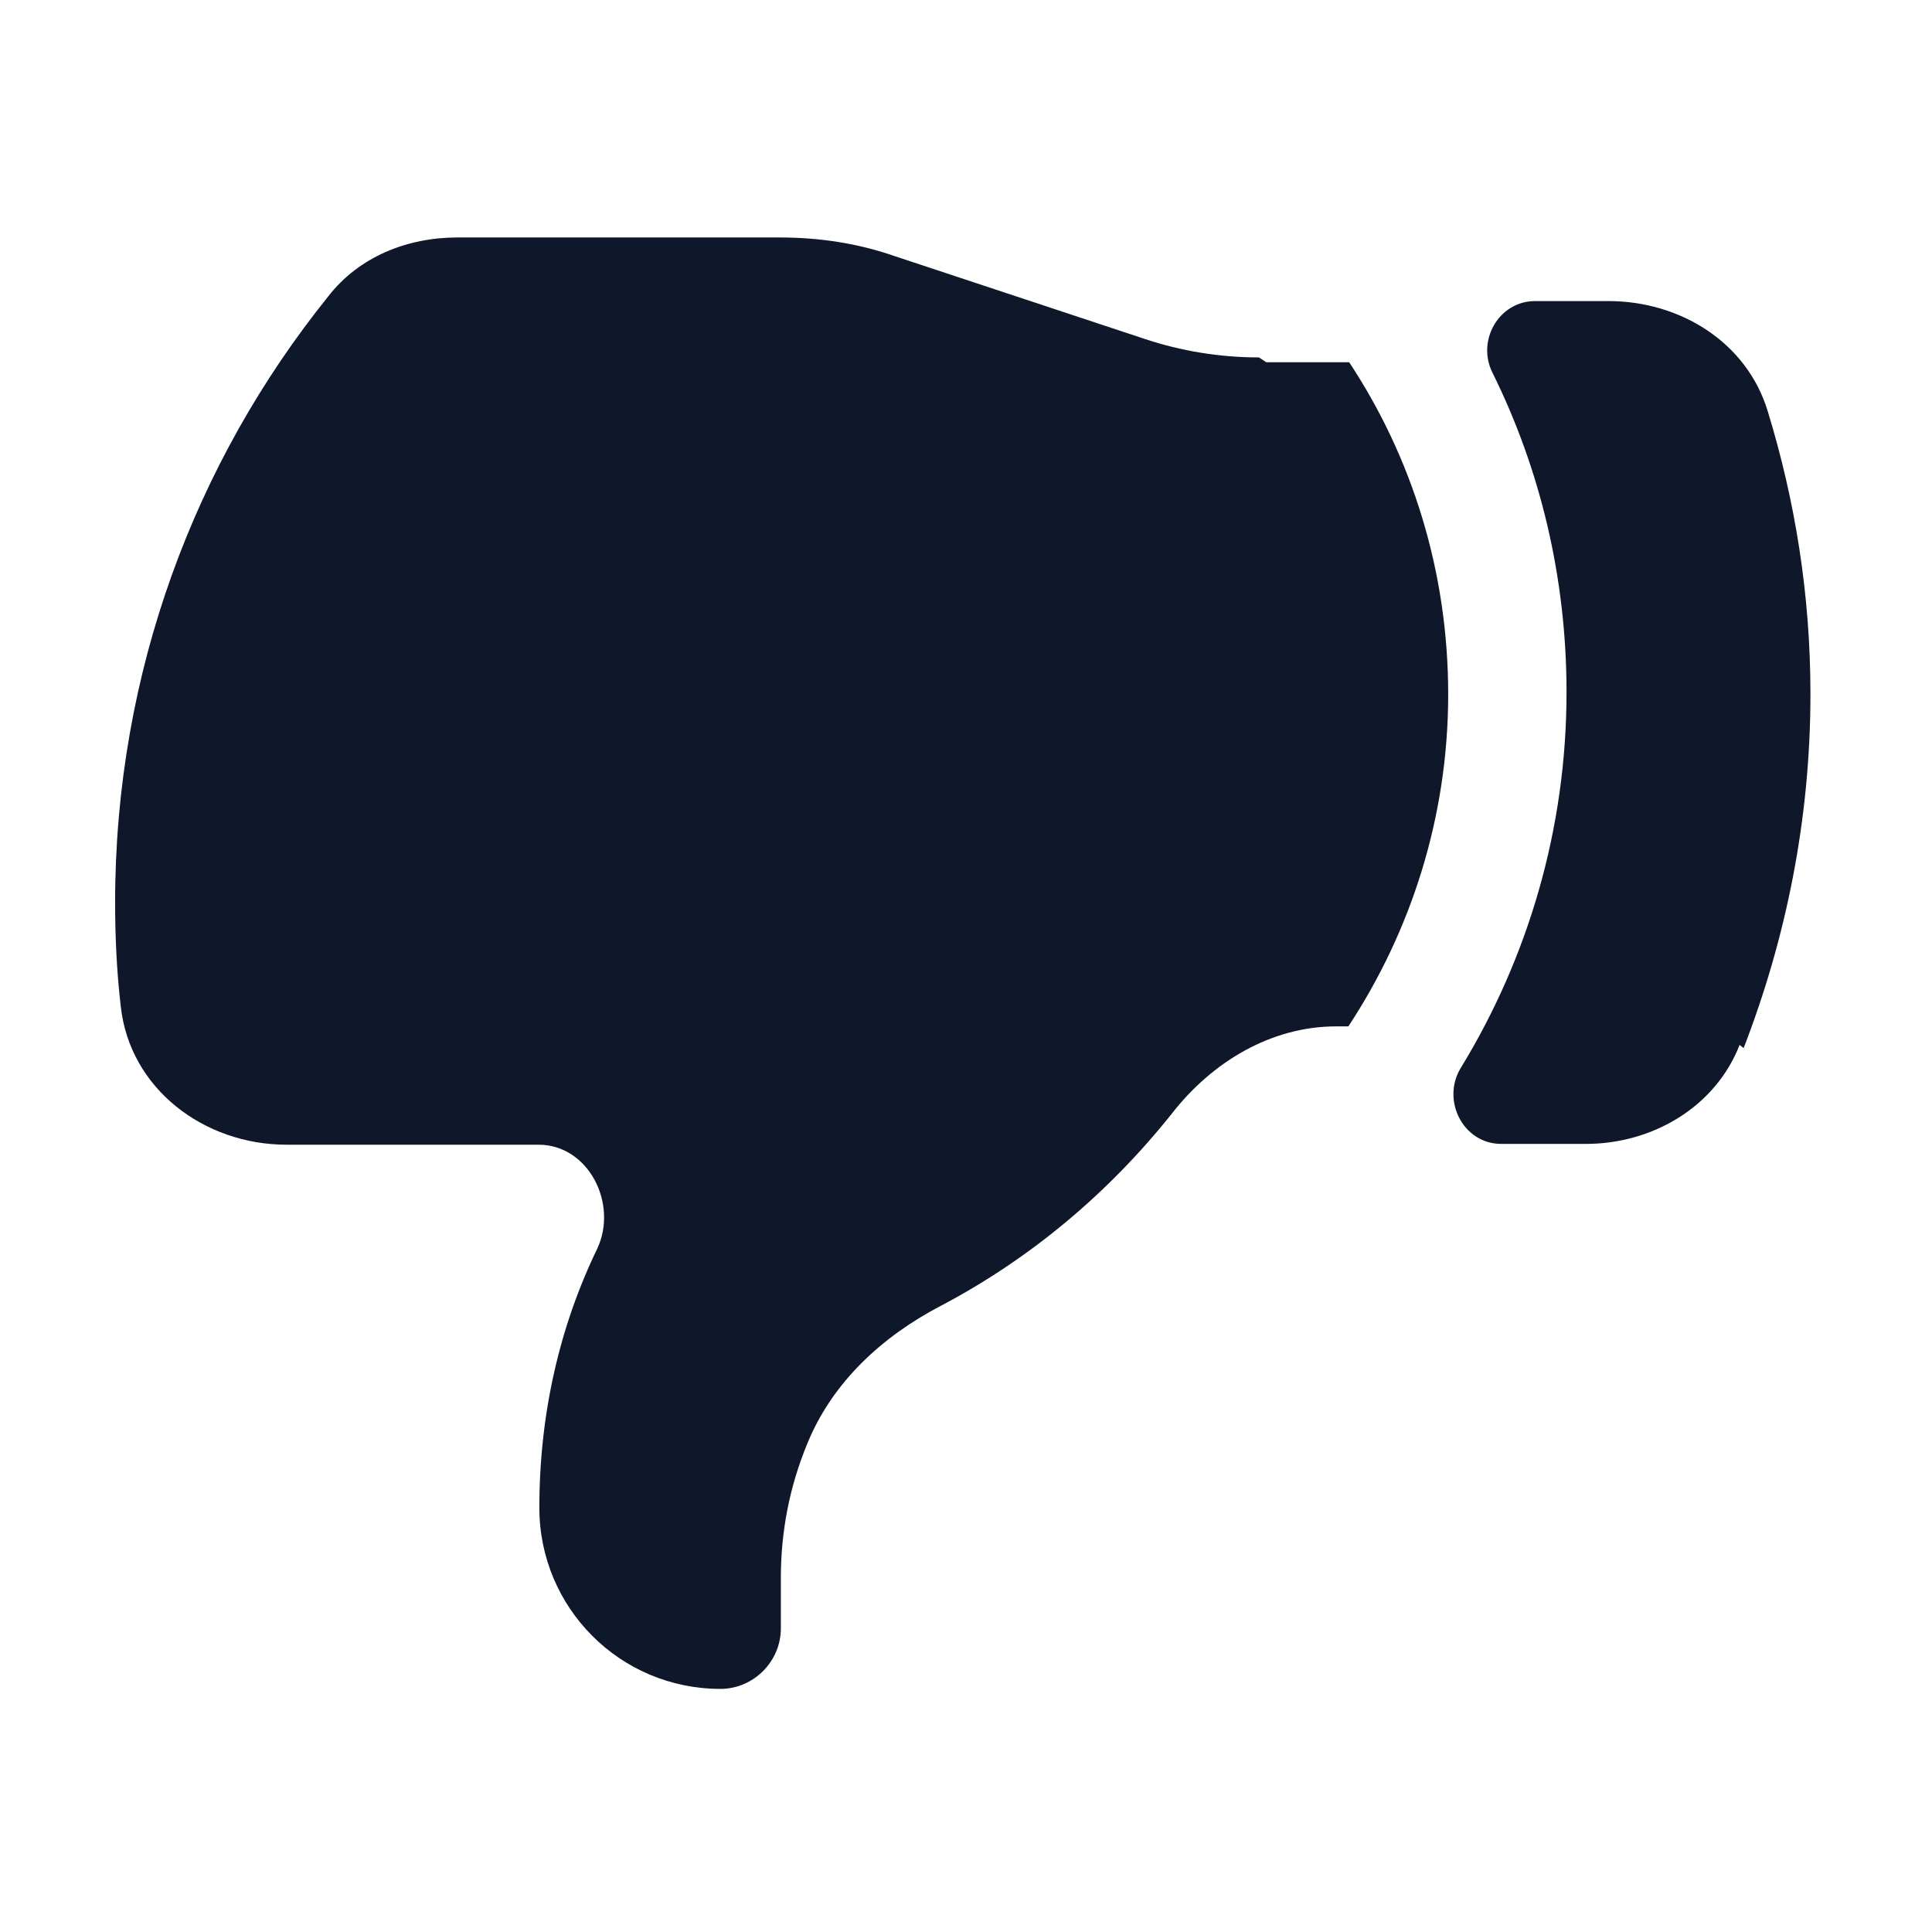
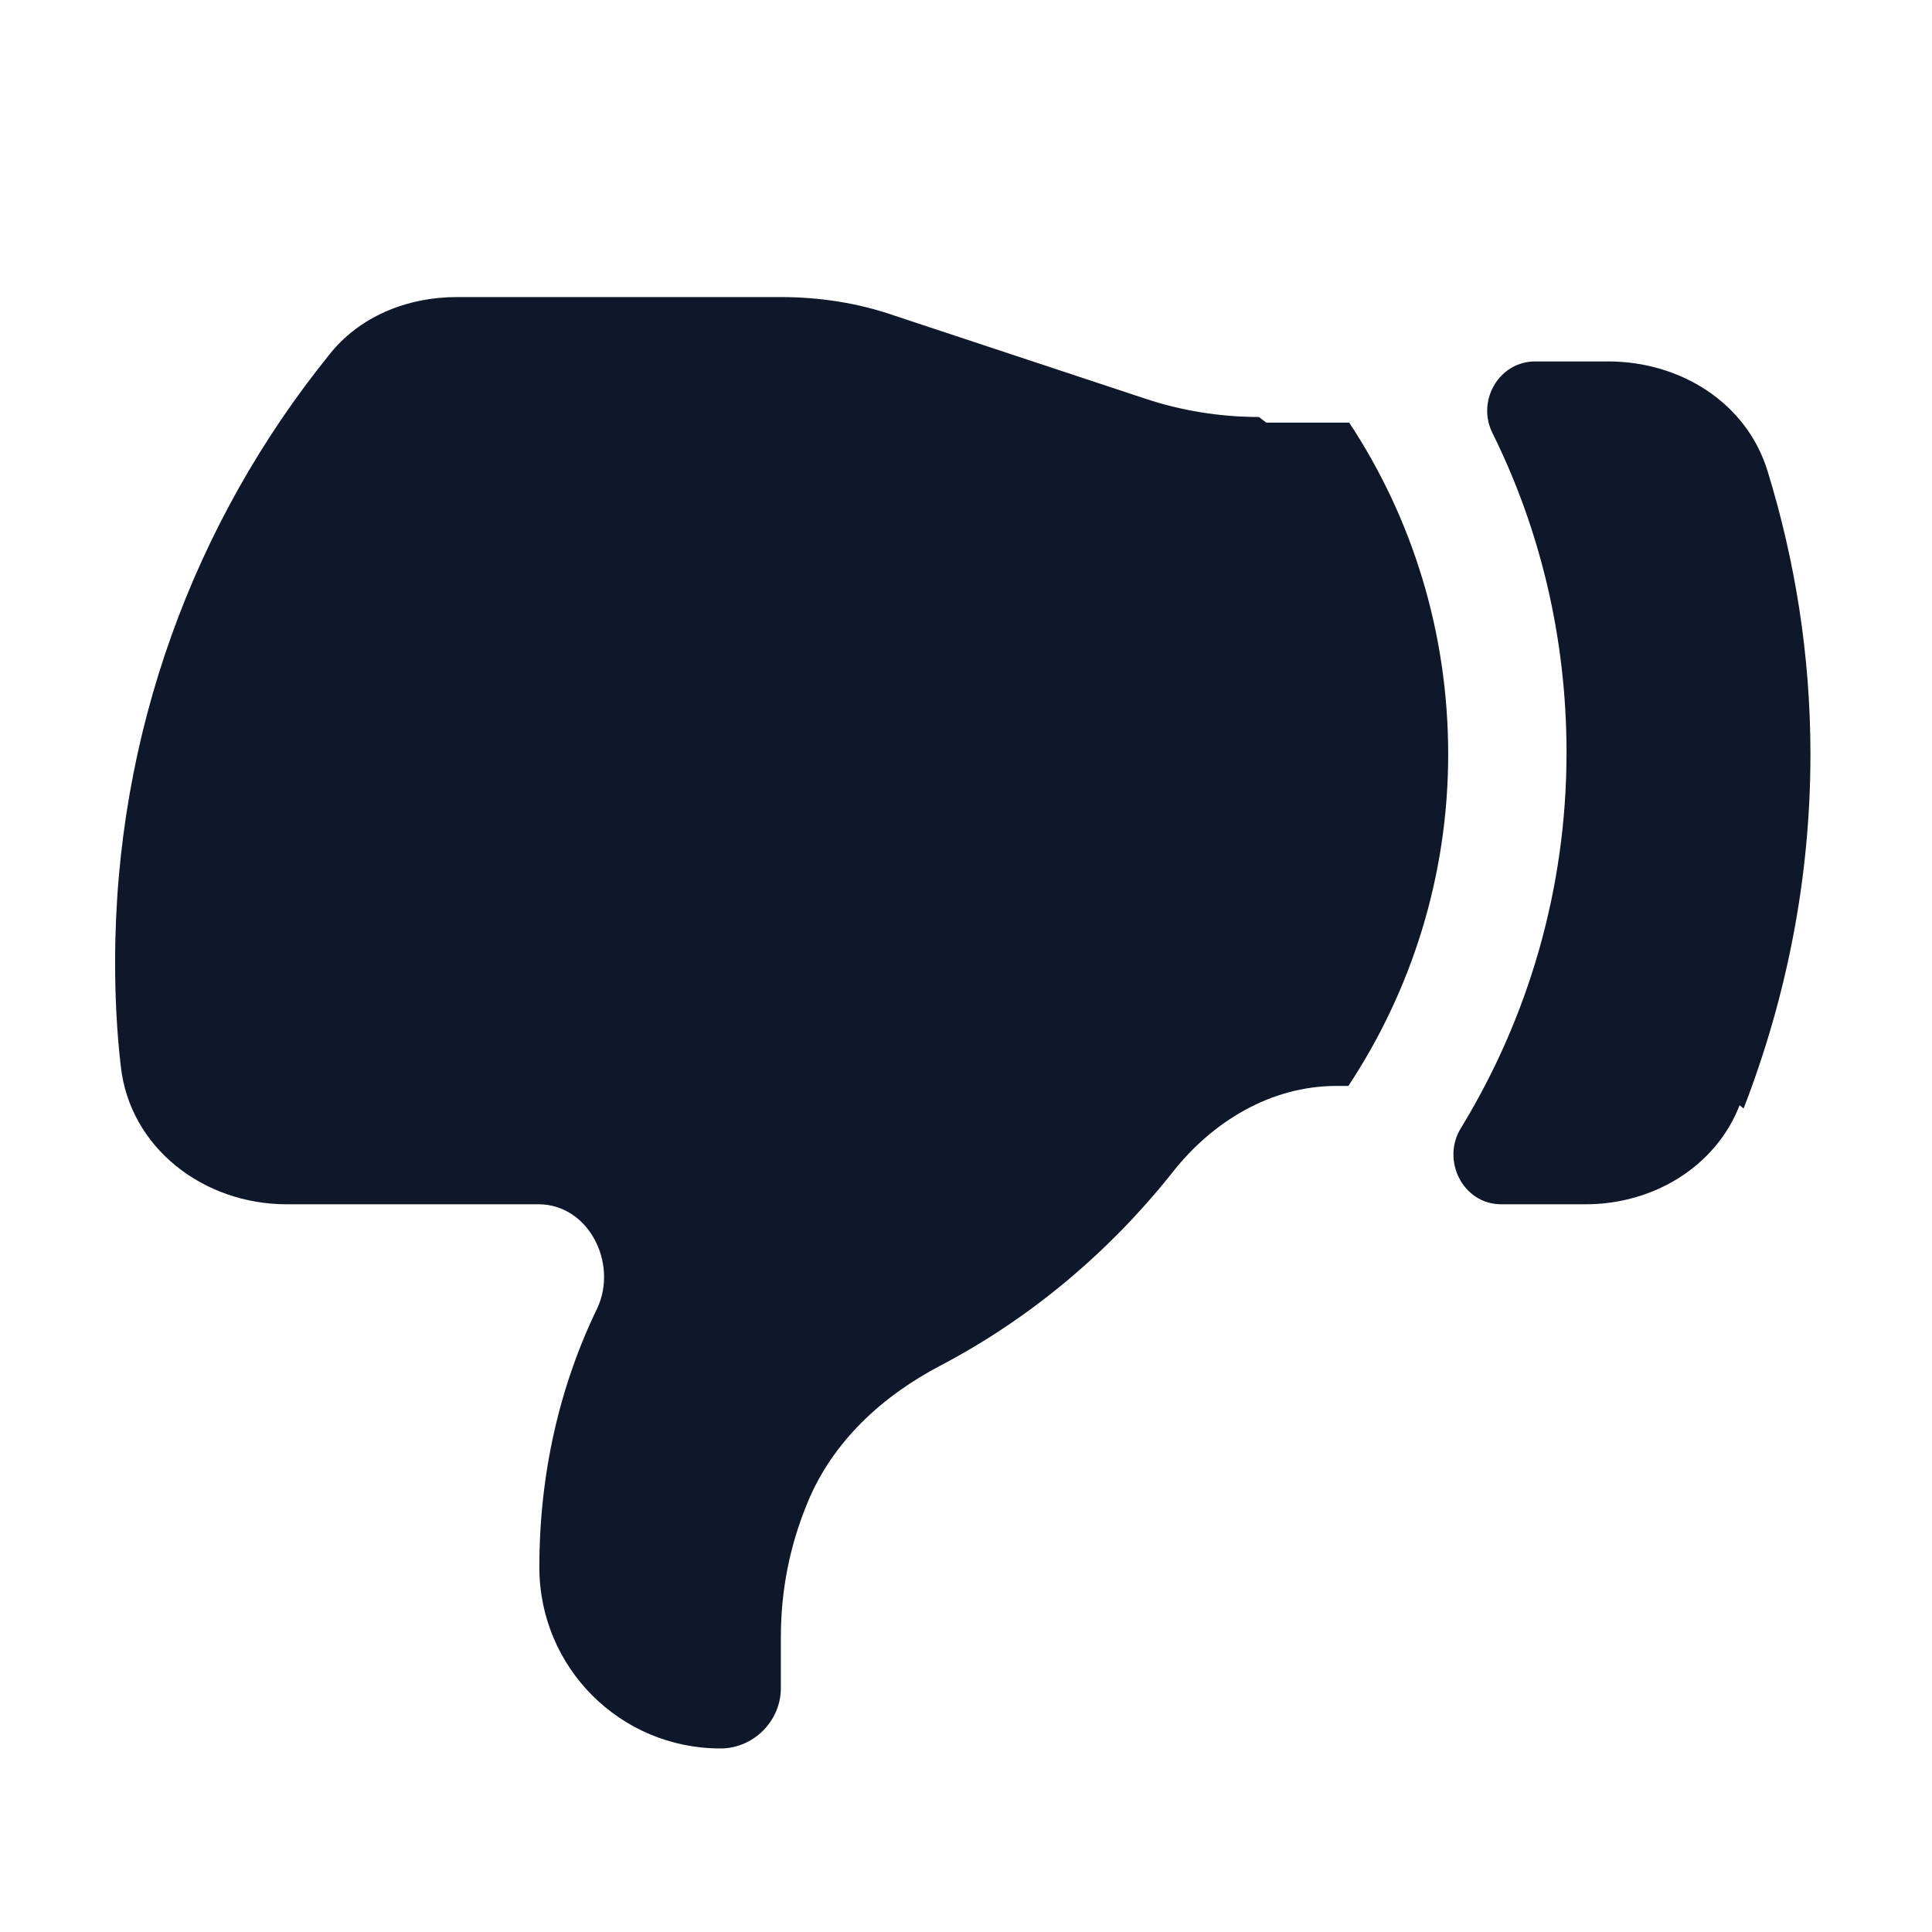
<svg xmlns="http://www.w3.org/2000/svg" viewBox="0 0 24 24">
  <g fill="#0F172A">
-     <path d="M15.73 4.5h1.03c.78 1.18 1.23 2.6 1.23 4.125 0 1.52-.46 2.94-1.24 4.125h-.15c-.81 0-1.54.44-2.04 1.08 -.78.98-1.75 1.8-2.87 2.39 -.73.38-1.35.95-1.66 1.71 -.22.53-.33 1.09-.33 1.67v.63c0 .41-.34.75-.75.75 -1.25 0-2.25-1.01-2.25-2.25 0-1.16.25-2.25.72-3.22 .26-.56-.11-1.29-.73-1.29H3.56c-1.03 0-1.95-.7-2.06-1.72 -.05-.43-.07-.86-.07-1.29 0-2.85.99-5.47 2.649-7.53 .38-.49.98-.73 1.6-.73h4.01c.48 0 .96.07 1.42.23l3.11 1.03c.45.15.93.23 1.42.23Z" />
-     <path d="M21.66 13.02c.53-1.37.83-2.85.83-4.4 0-1.23-.19-2.4-.53-3.51 -.26-.86-1.09-1.37-1.98-1.37h-.91c-.45 0-.73.49-.53.89 .59 1.19.92 2.54.92 3.97 0 1.7-.48 3.3-1.31 4.66 -.25.4.02.95.5.95h1.05c.83 0 1.61-.46 1.91-1.23Z" />
+     <path d="M15.73 5.25h1.03c.78 1.18 1.23 2.6 1.23 4.12s-.46 2.94-1.24 4.12h-.15c-.81 0-1.54.44-2.04 1.08 -.78.98-1.75 1.8-2.87 2.39 -.73.38-1.35.95-1.66 1.71 -.22.53-.33 1.09-.33 1.67v.63c0 .41-.34.75-.75.75 -1.25 0-2.25-1.01-2.25-2.25 0-1.16.25-2.25.72-3.22 .26-.56-.11-1.29-.73-1.29H3.56c-1.03 0-1.95-.7-2.06-1.72 -.05-.43-.07-.86-.07-1.29 0-2.85.99-5.47 2.649-7.53 .38-.49.98-.73 1.6-.73h4.01c.48 0 .96.07 1.42.23l3.11 1.03c.45.15.93.23 1.42.23Z" />
+     <path d="M21.66 13.77c.53-1.37.83-2.85.83-4.4 0-1.23-.19-2.4-.53-3.51 -.26-.86-1.09-1.37-1.98-1.37h-.91c-.45 0-.73.49-.53.89 .59 1.19.92 2.54.92 3.97 0 1.7-.48 3.3-1.31 4.66 -.25.4.02.95.5.95h1.05c.83 0 1.61-.46 1.91-1.23Z" />
  </g>
</svg>
